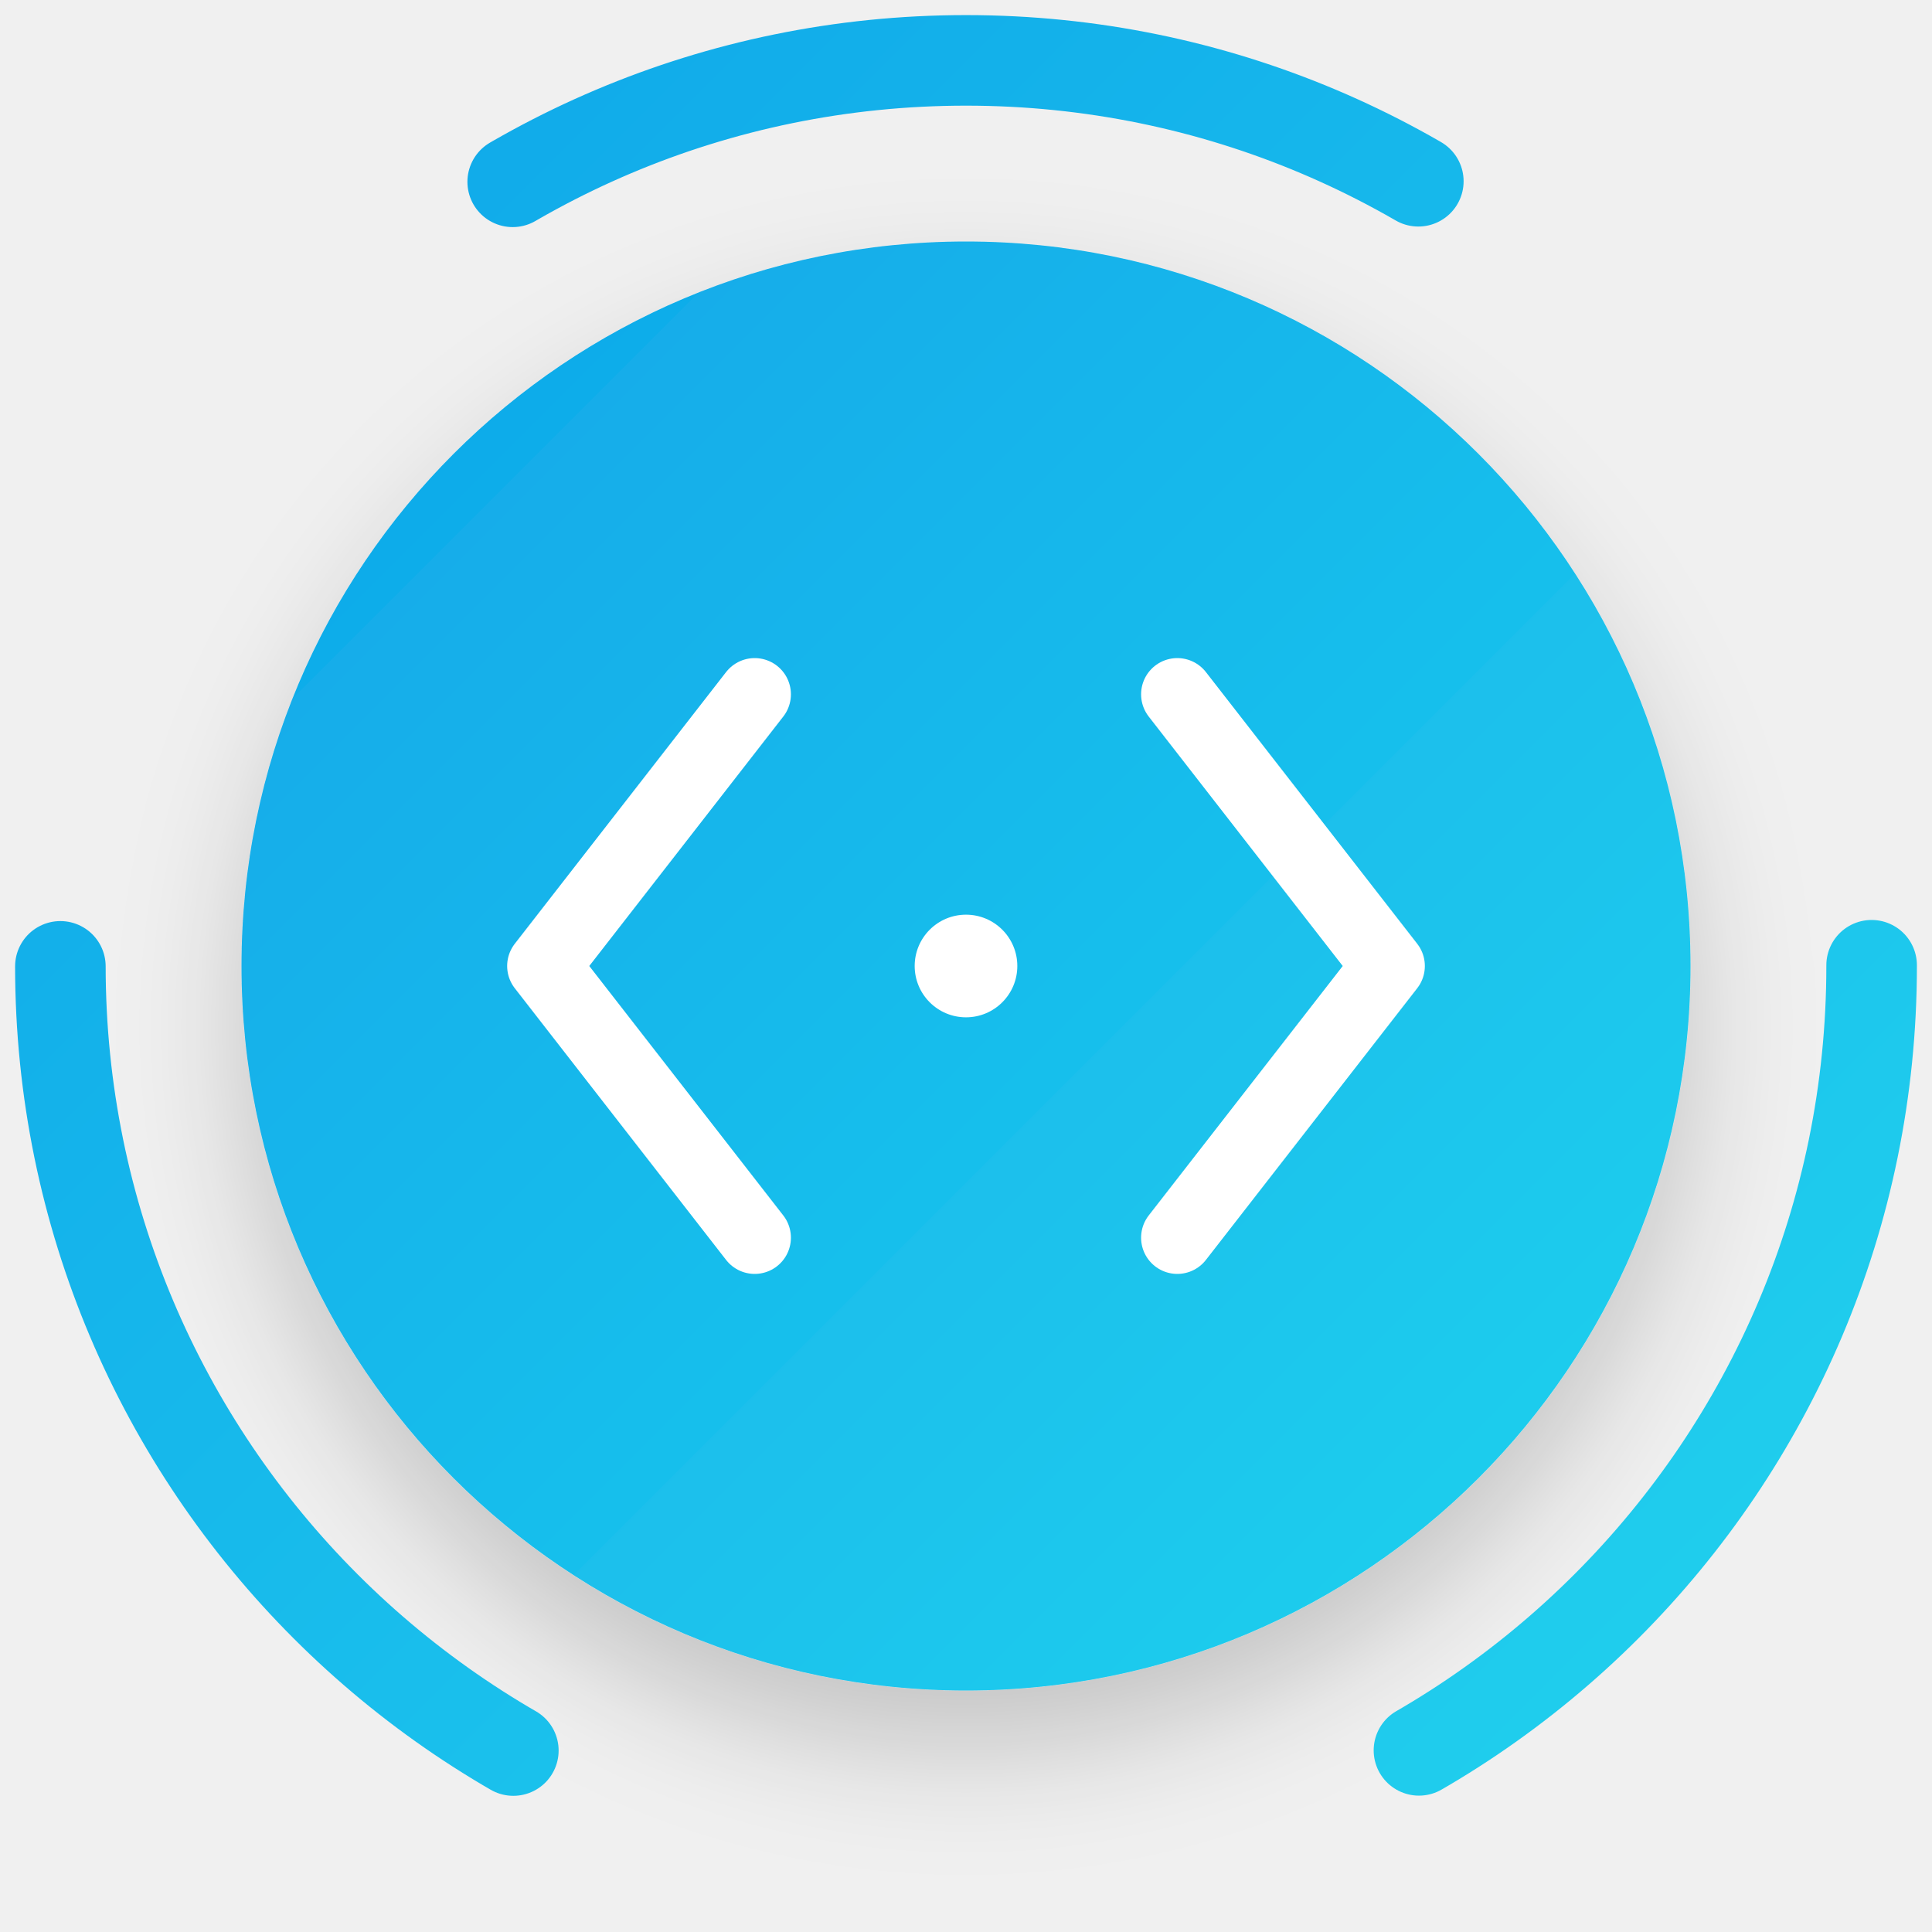
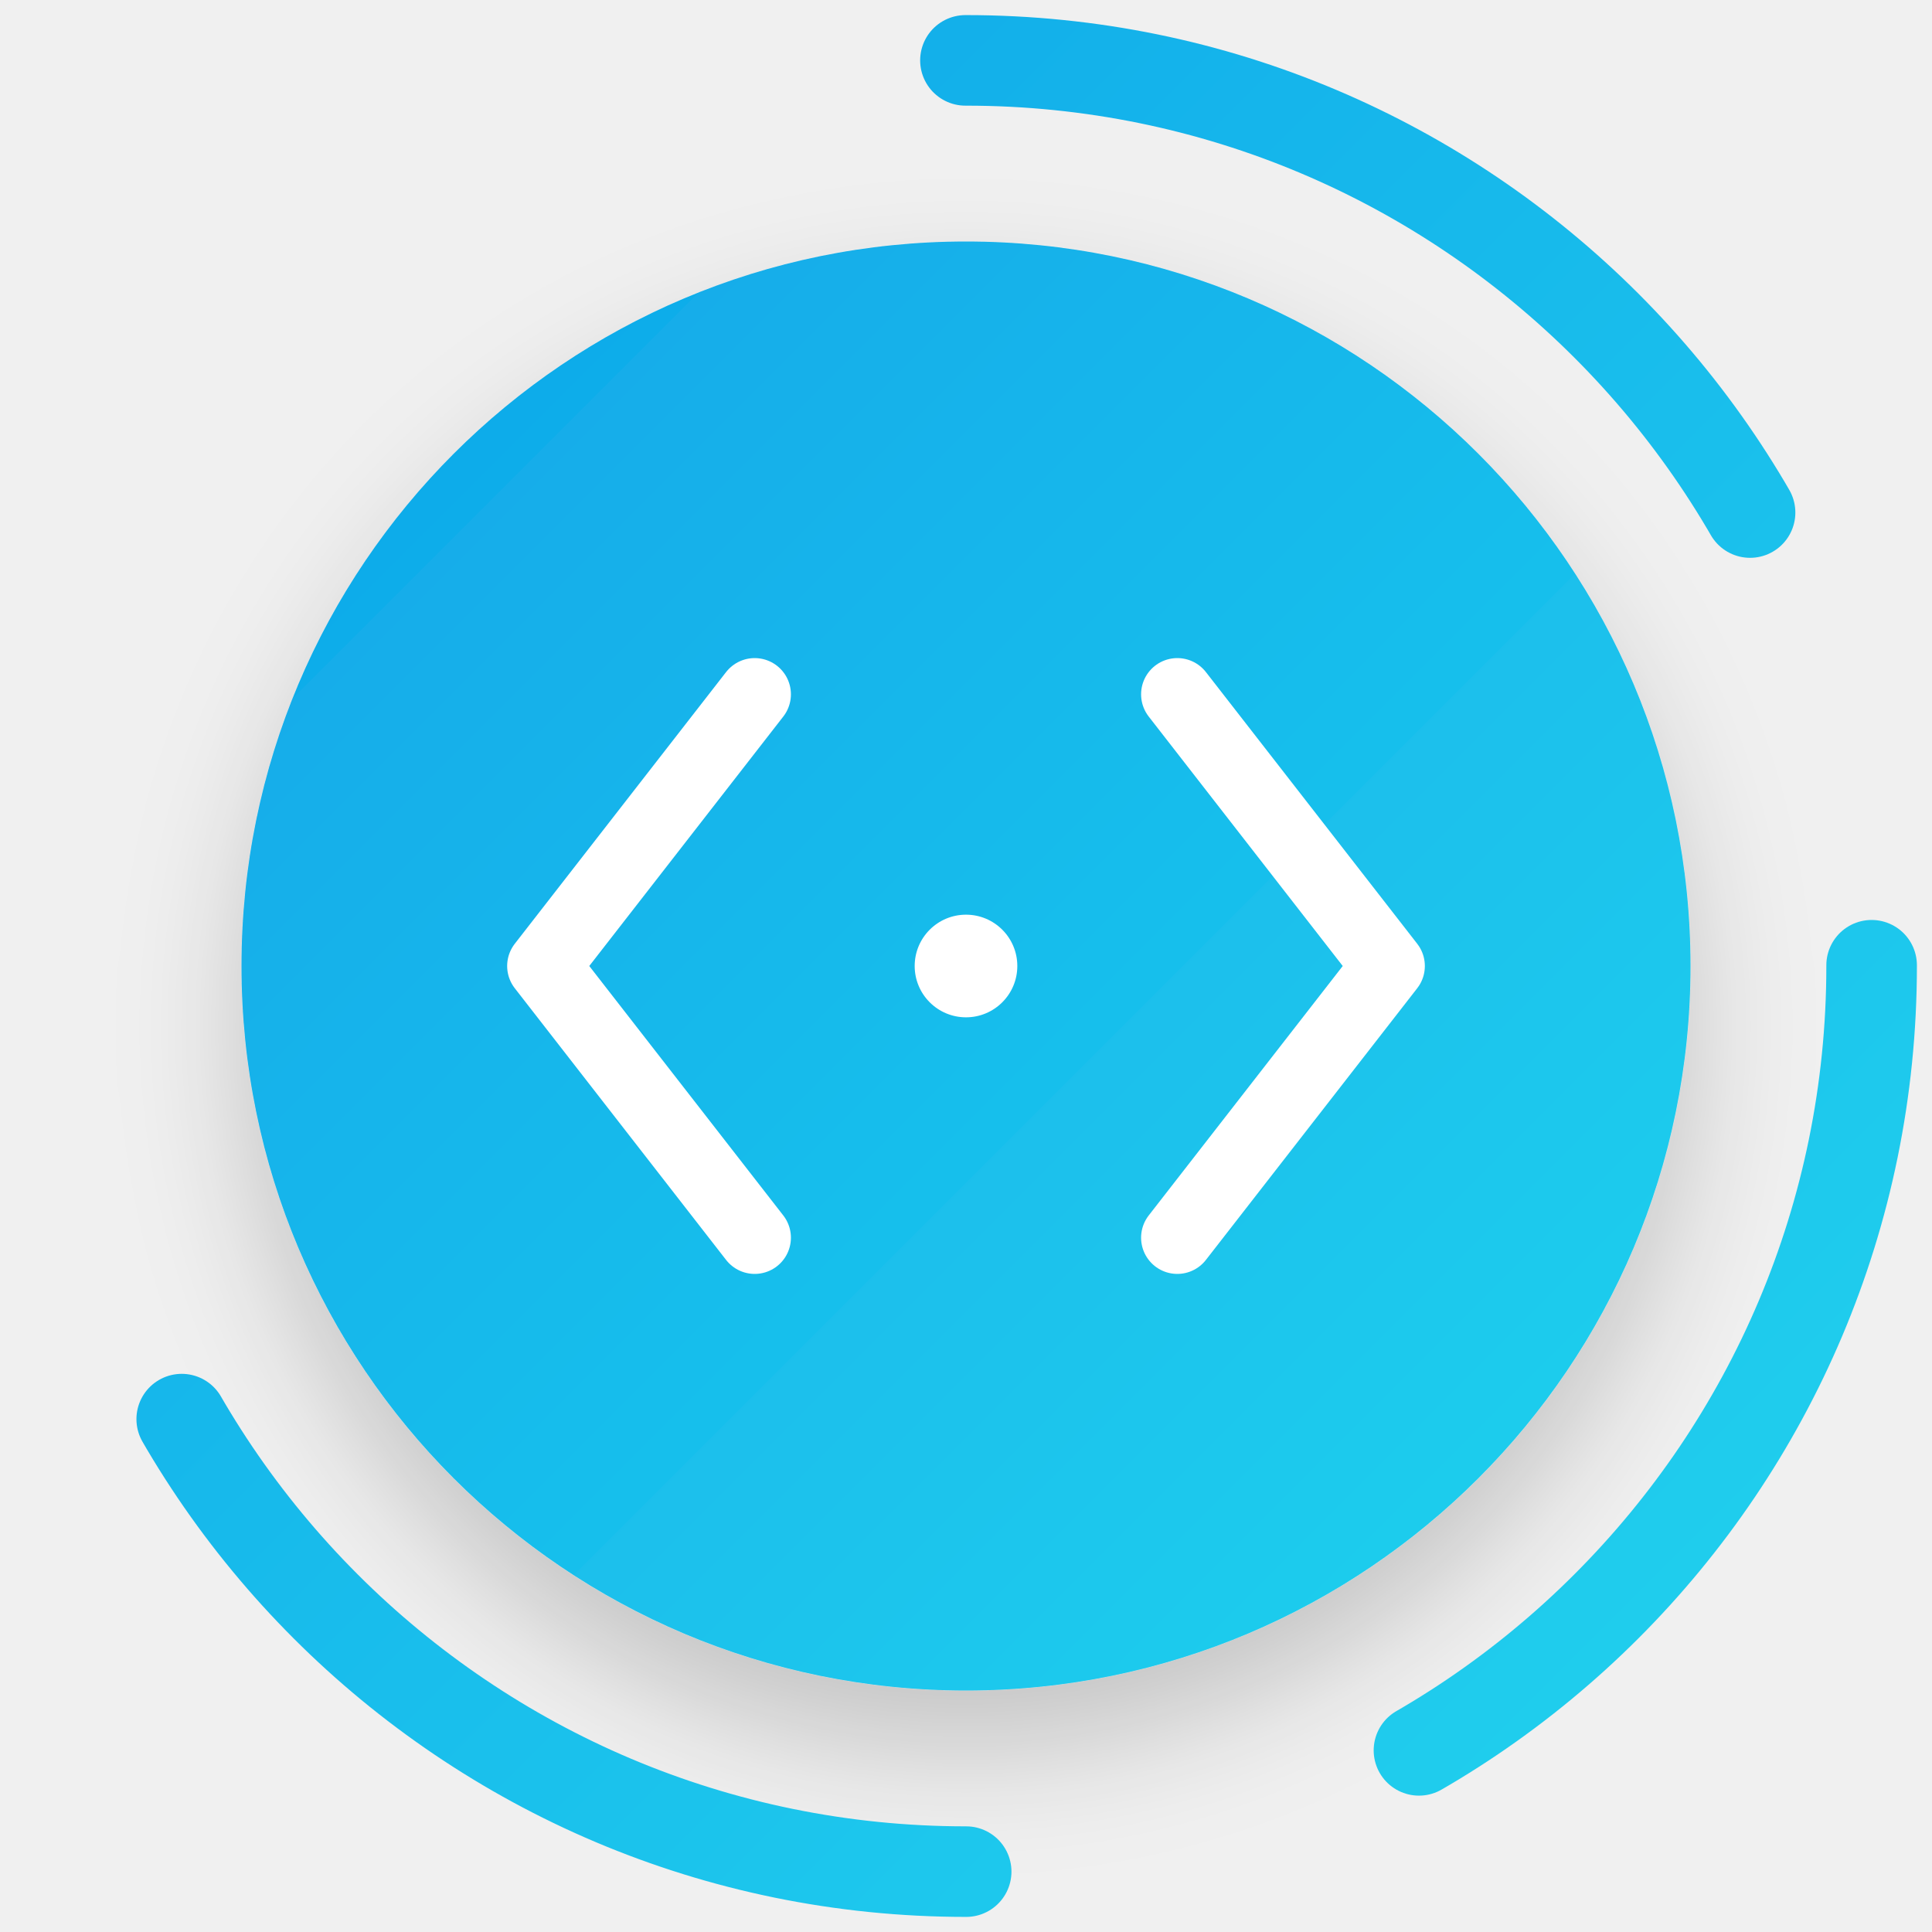
<svg xmlns="http://www.w3.org/2000/svg" width="64" height="64" viewBox="0 0 64 64" role="img" aria-label="DOM Tamer – Gold">
  <defs>
    <linearGradient id="ring" x1="0" y1="0" x2="1" y2="1">
      <stop offset="0%" stop-color="#FFD200" />
      <stop offset="100%" stop-color="#FFAF00" />
    </linearGradient>
    <linearGradient id="inner" x1="0" y1="0" x2="1" y2="1">
      <stop offset="0%" stop-color="#0ea5e9" />
      <stop offset="100%" stop-color="#22d3ee" />
    </linearGradient>
    <filter id="shadow" x="-20%" y="-20%" width="140%" height="140%">
      <feDropShadow dx="0" dy="2" stdDeviation="2" flood-color="#000" flood-opacity=".18" />
    </filter>
    <filter id="saturation" x="-20%" y="-20%" width="140%" height="140%">
      <feColorMatrix type="saturate" values="1.0" />
    </filter>
  </defs>
  <g filter="url(#shadow)">
    <circle cx="32" cy="32" r="24" fill="url(#inner)" filter="url(#saturation)" />
  </g>
  <g stroke="#fff" stroke-width="2.4" stroke-linecap="round" stroke-linejoin="round" fill="none">
    <path d="M25 23 L18 32 L25 41" />
    <path d="M39 23 L46 32 L39 41" />
  </g>
  <circle cx="32" cy="32" r="1.7" fill="#ffffff" />
-   <circle cx="32" cy="32" r="30" fill="none" stroke="url(#inner)" stroke-width="3" stroke-linecap="round" stroke-dasharray="31.416 31.416" stroke-dashoffset="125.664" />
+   <circle cx="32" cy="32" r="30" fill="none" stroke="url(#inner)" stroke-width="3" stroke-linecap="round" stroke-dasharray="31.416 157.08" stroke-dashoffset="0" />
+   <circle cx="32" cy="32" r="30" fill="none" stroke="url(#inner)" stroke-width="3" stroke-linecap="round" stroke-dasharray="31.416 157.08" stroke-dashoffset="47.124" />
+   <circle cx="32" cy="32" r="30" fill="none" stroke="url(#inner)" stroke-width="3" stroke-linecap="round" stroke-dasharray="31.416 157.08" stroke-dashoffset="141.372" />
</svg>
